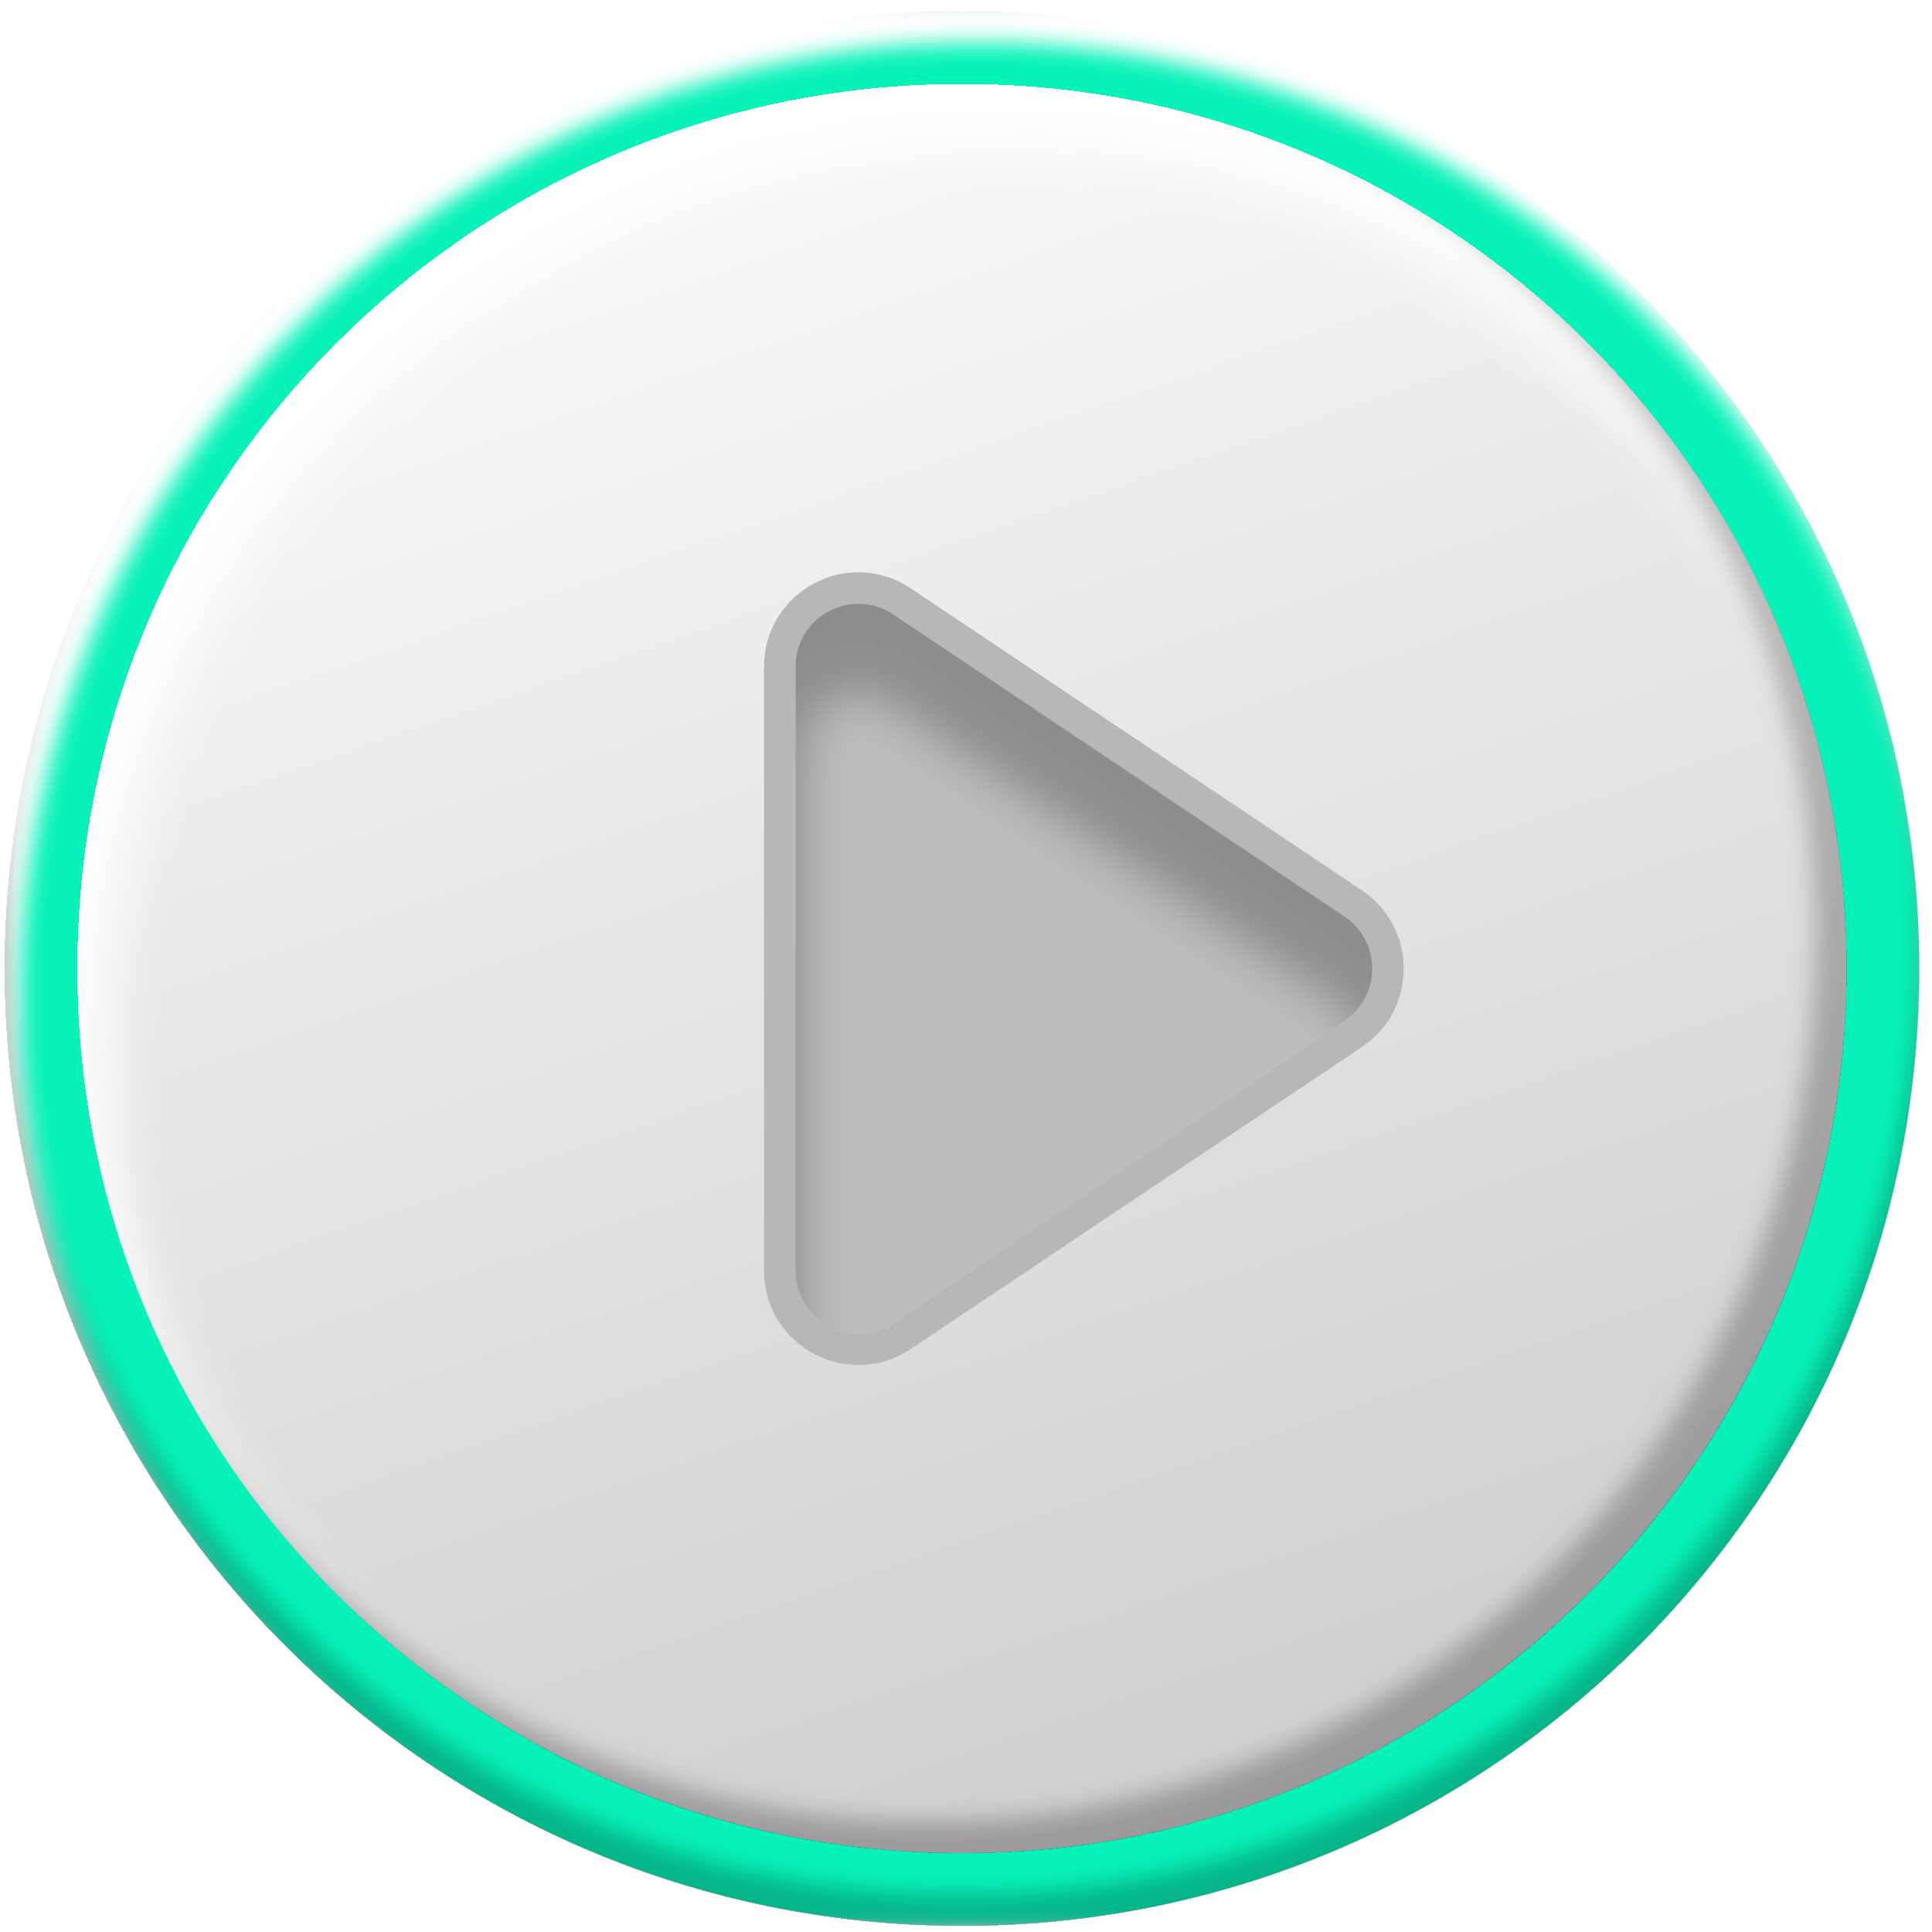
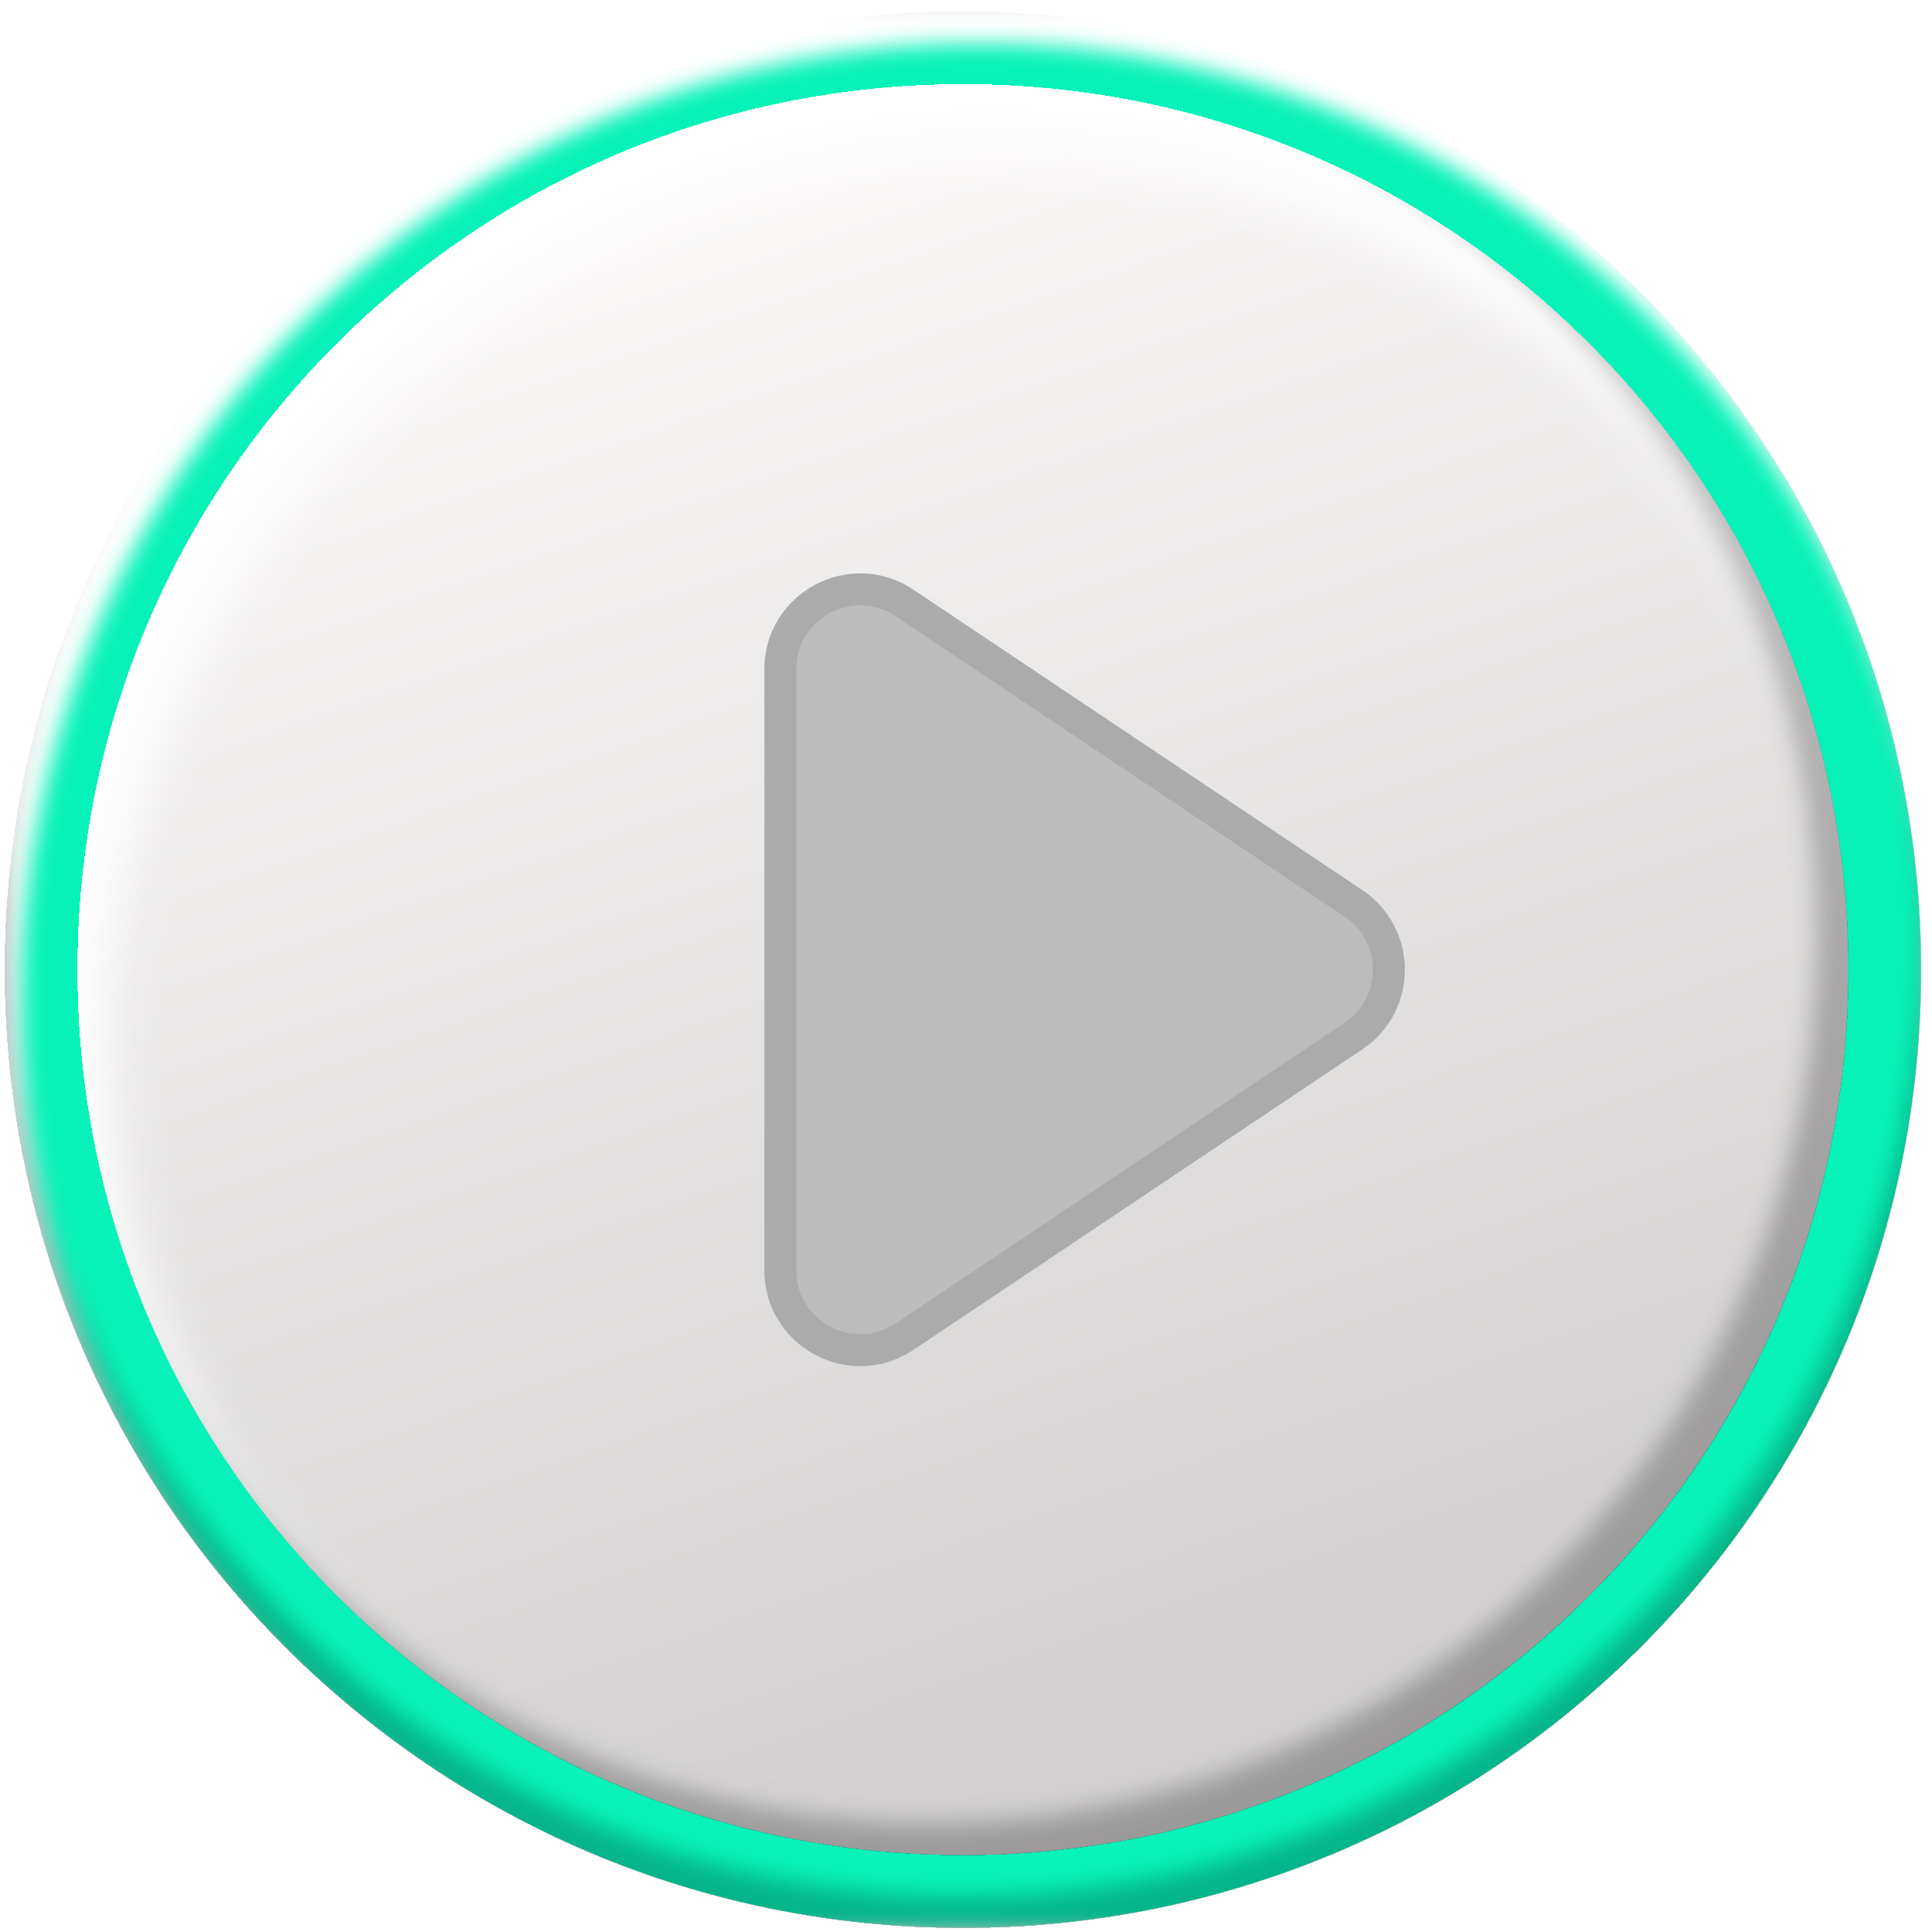
- <svg xmlns="http://www.w3.org/2000/svg" width="123" height="123" fill="none">
-   <g filter="url(#a)">
-     <circle cx="61.248" cy="61.669" r="60.933" fill="#07F2B8" />
+ <svg xmlns="http://www.w3.org/2000/svg" width="121" height="121" viewBox="0 0 121 121" fill="none">
+   <g id="play_button">
+     <g id="Ellipse 4" filter="url(#filter0_ii_2014_147)">
+       <circle cx="60.315" cy="60.736" r="60" fill="#07F2B8" style="fill:#07F2B8;fill:color(display-p3 0.028 0.949 0.722);fill-opacity:1;" />
+     </g>
+     <g id="Ellipse 3" filter="url(#filter1_ii_2014_147)">
+       <circle cx="60.315" cy="60.736" r="55.443" fill="url(#paint0_linear_2014_147)" style="" />
+     </g>
+     <path id="Polygon 15" d="M56.654 83.709L84.766 64.891C87.725 62.91 87.725 58.561 84.766 56.581L56.654 37.762C53.331 35.538 48.872 37.919 48.872 41.917L48.872 79.554C48.872 83.552 53.331 85.933 56.654 83.709Z" fill="#BCBCBC" stroke="#ABABAB" style="fill:#BCBCBC;fill:color(display-p3 0.736 0.736 0.736);fill-opacity:1;stroke:#ABABAB;stroke:color(display-p3 0.67 0.67 0.67);stroke-opacity:1;" stroke-width="2" />
  </g>
-   <g filter="url(#b)">
-     <circle cx="61.248" cy="61.669" r="56.305" fill="url(#c)" />
-   </g>
-   <g filter="url(#d)">
-     <path fill="#BCBCBC" d="M85.592 58.345c2.366 1.584 2.366 5.064 0 6.648L56.868 84.221c-2.658 1.779-6.225-.126-6.225-3.324V42.441c0-3.198 3.567-5.103 6.225-3.324l28.724 19.228Z" />
-   </g>
-   <path stroke="#B7B7B7" stroke-width="2" d="M86.148 65.824c2.958-1.98 2.958-6.33 0-8.31L57.424 38.286c-3.322-2.224-7.781.157-7.781 4.155v38.456c0 3.998 4.459 6.379 7.781 4.155l28.724-19.228Z" />
  <defs>
-     <filter id="a" width="122.866" height="124.666" x=".315" y="-.664" color-interpolation-filters="sRGB" filterUnits="userSpaceOnUse">
+     <filter id="filter0_ii_2014_147" x="0.315" y="-0.664" width="121" height="122.8" filterUnits="userSpaceOnUse" color-interpolation-filters="sRGB">
      <feFlood flood-opacity="0" result="BackgroundImageFix" />
-       <feBlend in="SourceGraphic" in2="BackgroundImageFix" result="shape" />
-       <feColorMatrix in="SourceAlpha" result="hardAlpha" values="0 0 0 0 0 0 0 0 0 0 0 0 0 0 0 0 0 0 127 0" />
+       <feBlend mode="normal" in="SourceGraphic" in2="BackgroundImageFix" result="shape" />
+       <feColorMatrix in="SourceAlpha" type="matrix" values="0 0 0 0 0 0 0 0 0 0 0 0 0 0 0 0 0 0 127 0" result="hardAlpha" />
      <feOffset dx="1" dy="2" />
-       <feGaussianBlur stdDeviation=".7" />
-       <feComposite in2="hardAlpha" k2="-1" k3="1" operator="arithmetic" />
-       <feColorMatrix values="0 0 0 0 1 0 0 0 0 1 0 0 0 0 1 0 0 0 1 0" />
-       <feBlend in2="shape" result="effect1_innerShadow_2014_147" />
-       <feColorMatrix in="SourceAlpha" result="hardAlpha" values="0 0 0 0 0 0 0 0 0 0 0 0 0 0 0 0 0 0 127 0" />
+       <feGaussianBlur stdDeviation="0.7" />
+       <feComposite in2="hardAlpha" operator="arithmetic" k2="-1" k3="1" />
+       <feColorMatrix type="matrix" values="0 0 0 0 1 0 0 0 0 1 0 0 0 0 1 0 0 0 1 0" />
+       <feBlend mode="normal" in2="shape" result="effect1_innerShadow_2014_147" />
+       <feColorMatrix in="SourceAlpha" type="matrix" values="0 0 0 0 0 0 0 0 0 0 0 0 0 0 0 0 0 0 127 0" result="hardAlpha" />
      <feOffset dy="-2" />
-       <feGaussianBlur stdDeviation=".7" />
-       <feComposite in2="hardAlpha" k2="-1" k3="1" operator="arithmetic" />
-       <feColorMatrix values="0 0 0 0 0 0 0 0 0 0 0 0 0 0 0 0 0 0 0.25 0" />
-       <feBlend in2="effect1_innerShadow_2014_147" result="effect2_innerShadow_2014_147" />
+       <feGaussianBlur stdDeviation="0.7" />
+       <feComposite in2="hardAlpha" operator="arithmetic" k2="-1" k3="1" />
+       <feColorMatrix type="matrix" values="0 0 0 0 0 0 0 0 0 0 0 0 0 0 0 0 0 0 0.25 0" />
+       <feBlend mode="normal" in2="effect1_innerShadow_2014_147" result="effect2_innerShadow_2014_147" />
    </filter>
-     <filter id="b" width="116.111" height="117.411" x="3.443" y="3.864" color-interpolation-filters="sRGB" filterUnits="userSpaceOnUse">
+     <filter id="filter1_ii_2014_147" x="3.372" y="3.793" width="114.386" height="115.686" filterUnits="userSpaceOnUse" color-interpolation-filters="sRGB">
      <feFlood flood-opacity="0" result="BackgroundImageFix" />
-       <feBlend in="SourceGraphic" in2="BackgroundImageFix" result="shape" />
-       <feColorMatrix in="SourceAlpha" result="hardAlpha" values="0 0 0 0 0 0 0 0 0 0 0 0 0 0 0 0 0 0 127 0" />
+       <feBlend mode="normal" in="SourceGraphic" in2="BackgroundImageFix" result="shape" />
+       <feColorMatrix in="SourceAlpha" type="matrix" values="0 0 0 0 0 0 0 0 0 0 0 0 0 0 0 0 0 0 127 0" result="hardAlpha" />
      <feOffset dx="2" dy="4" />
      <feGaussianBlur stdDeviation="1.65" />
-       <feComposite in2="hardAlpha" k2="-1" k3="1" operator="arithmetic" />
-       <feColorMatrix values="0 0 0 0 1 0 0 0 0 1 0 0 0 0 1 0 0 0 1 0" />
-       <feBlend in2="shape" result="effect1_innerShadow_2014_147" />
-       <feColorMatrix in="SourceAlpha" result="hardAlpha" values="0 0 0 0 0 0 0 0 0 0 0 0 0 0 0 0 0 0 127 0" />
+       <feComposite in2="hardAlpha" operator="arithmetic" k2="-1" k3="1" />
+       <feColorMatrix type="matrix" values="0 0 0 0 1 0 0 0 0 1 0 0 0 0 1 0 0 0 1 0" />
+       <feBlend mode="normal" in2="shape" result="effect1_innerShadow_2014_147" />
+       <feColorMatrix in="SourceAlpha" type="matrix" values="0 0 0 0 0 0 0 0 0 0 0 0 0 0 0 0 0 0 127 0" result="hardAlpha" />
      <feOffset dx="-2" dy="-2" />
-       <feGaussianBlur stdDeviation=".75" />
-       <feComposite in2="hardAlpha" k2="-1" k3="1" operator="arithmetic" />
-       <feColorMatrix values="0 0 0 0 0 0 0 0 0 0 0 0 0 0 0 0 0 0 0.25 0" />
-       <feBlend in2="effect1_innerShadow_2014_147" result="effect2_innerShadow_2014_147" />
+       <feGaussianBlur stdDeviation="0.75" />
+       <feComposite in2="hardAlpha" operator="arithmetic" k2="-1" k3="1" />
+       <feColorMatrix type="matrix" values="0 0 0 0 0 0 0 0 0 0 0 0 0 0 0 0 0 0 0.25 0" />
+       <feBlend mode="normal" in2="effect1_innerShadow_2014_147" result="effect2_innerShadow_2014_147" />
    </filter>
-     <filter id="d" width="40.724" height="54.476" x="48.643" y="36.431" color-interpolation-filters="sRGB" filterUnits="userSpaceOnUse">
-       <feFlood flood-opacity="0" result="BackgroundImageFix" />
-       <feBlend in="SourceGraphic" in2="BackgroundImageFix" result="shape" />
-       <feColorMatrix in="SourceAlpha" result="hardAlpha" values="0 0 0 0 0 0 0 0 0 0 0 0 0 0 0 0 0 0 127 0" />
-       <feMorphology in="SourceAlpha" radius="1" result="effect1_innerShadow_2014_147" />
-       <feOffset dy="5" />
-       <feGaussianBlur stdDeviation="1.5" />
-       <feComposite in2="hardAlpha" k2="-1" k3="1" operator="arithmetic" />
-       <feColorMatrix values="0 0 0 0 0 0 0 0 0 0 0 0 0 0 0 0 0 0 0.25 0" />
-       <feBlend in2="shape" result="effect1_innerShadow_2014_147" />
-     </filter>
-     <linearGradient id="c" x1="41.966" x2="79.374" y1="9.22" y2="117.974" gradientUnits="userSpaceOnUse">
-       <stop stop-color="#FBF8F8" />
-       <stop offset="1" stop-color="#CECCCC" />
+     <linearGradient id="paint0_linear_2014_147" x1="41.328" y1="9.09" x2="78.163" y2="116.179" gradientUnits="userSpaceOnUse">
+       <stop stop-color="#FBF8F8" style="stop-color:#FBF8F8;stop-color:color(display-p3 0.985 0.974 0.974);stop-opacity:1;" />
+       <stop offset="1" stop-color="#CECCCC" style="stop-color:#CECCCC;stop-color:color(display-p3 0.809 0.8 0.8);stop-opacity:1;" />
    </linearGradient>
  </defs>
</svg>
